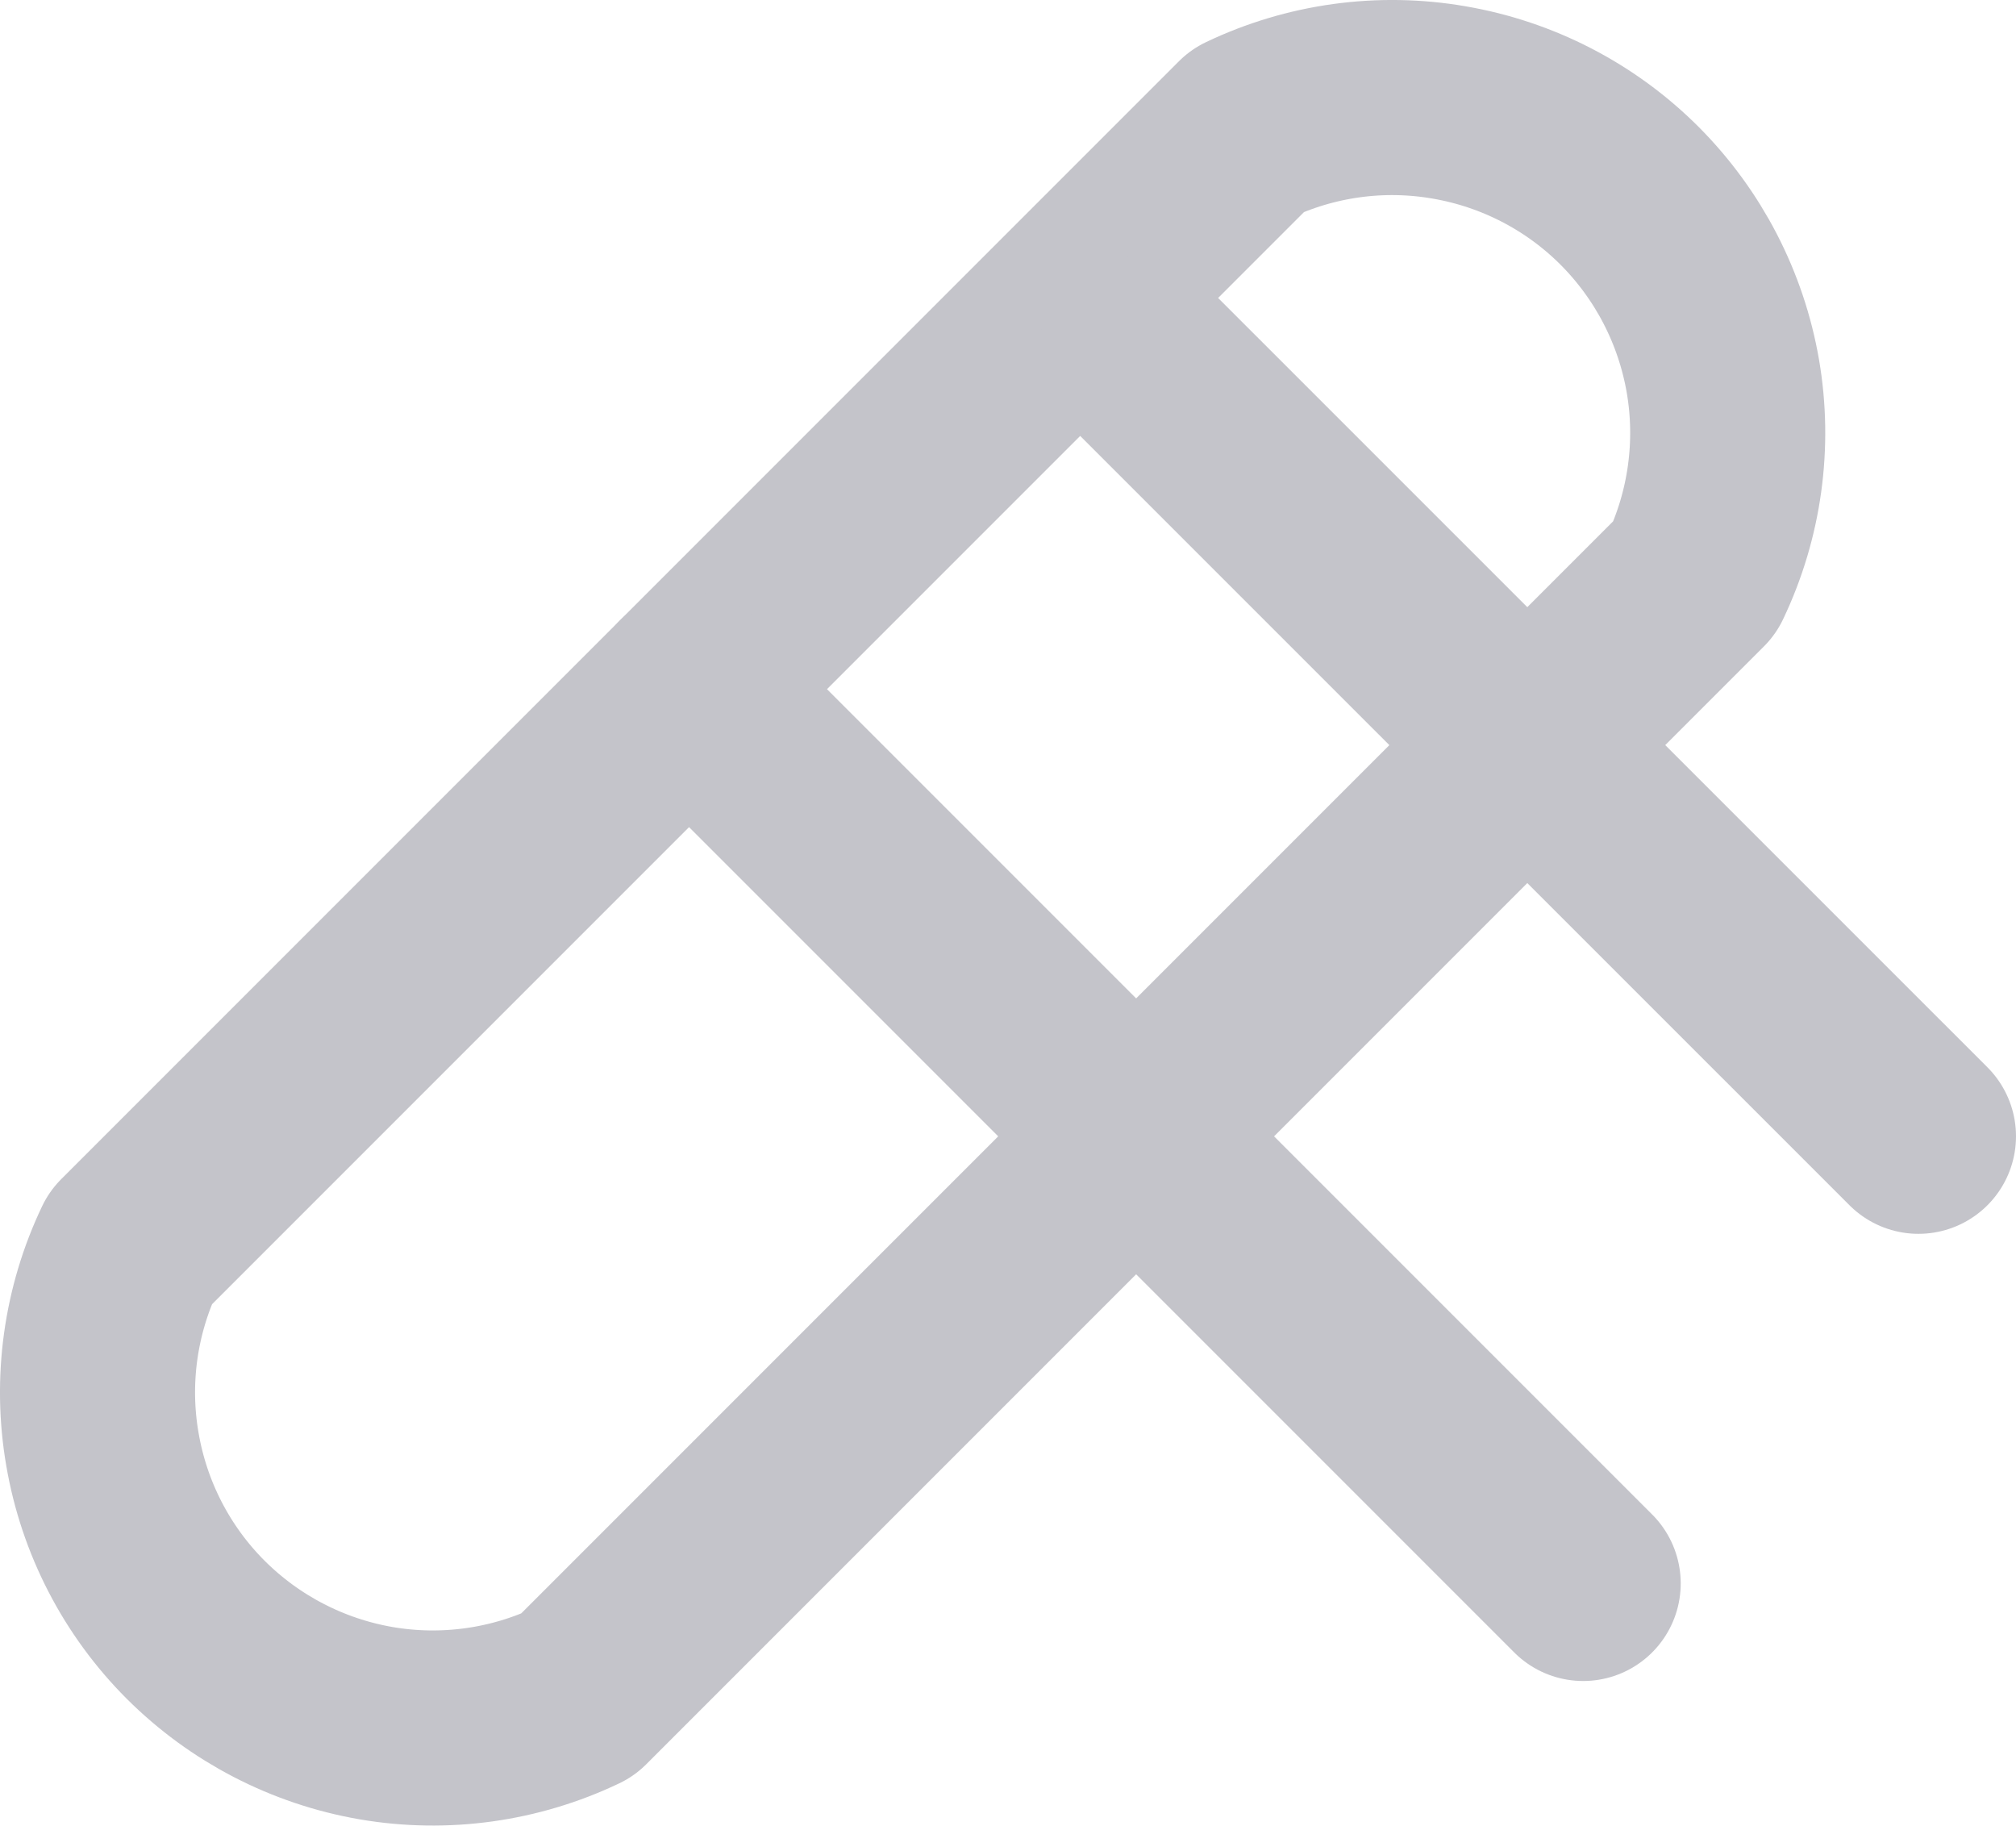
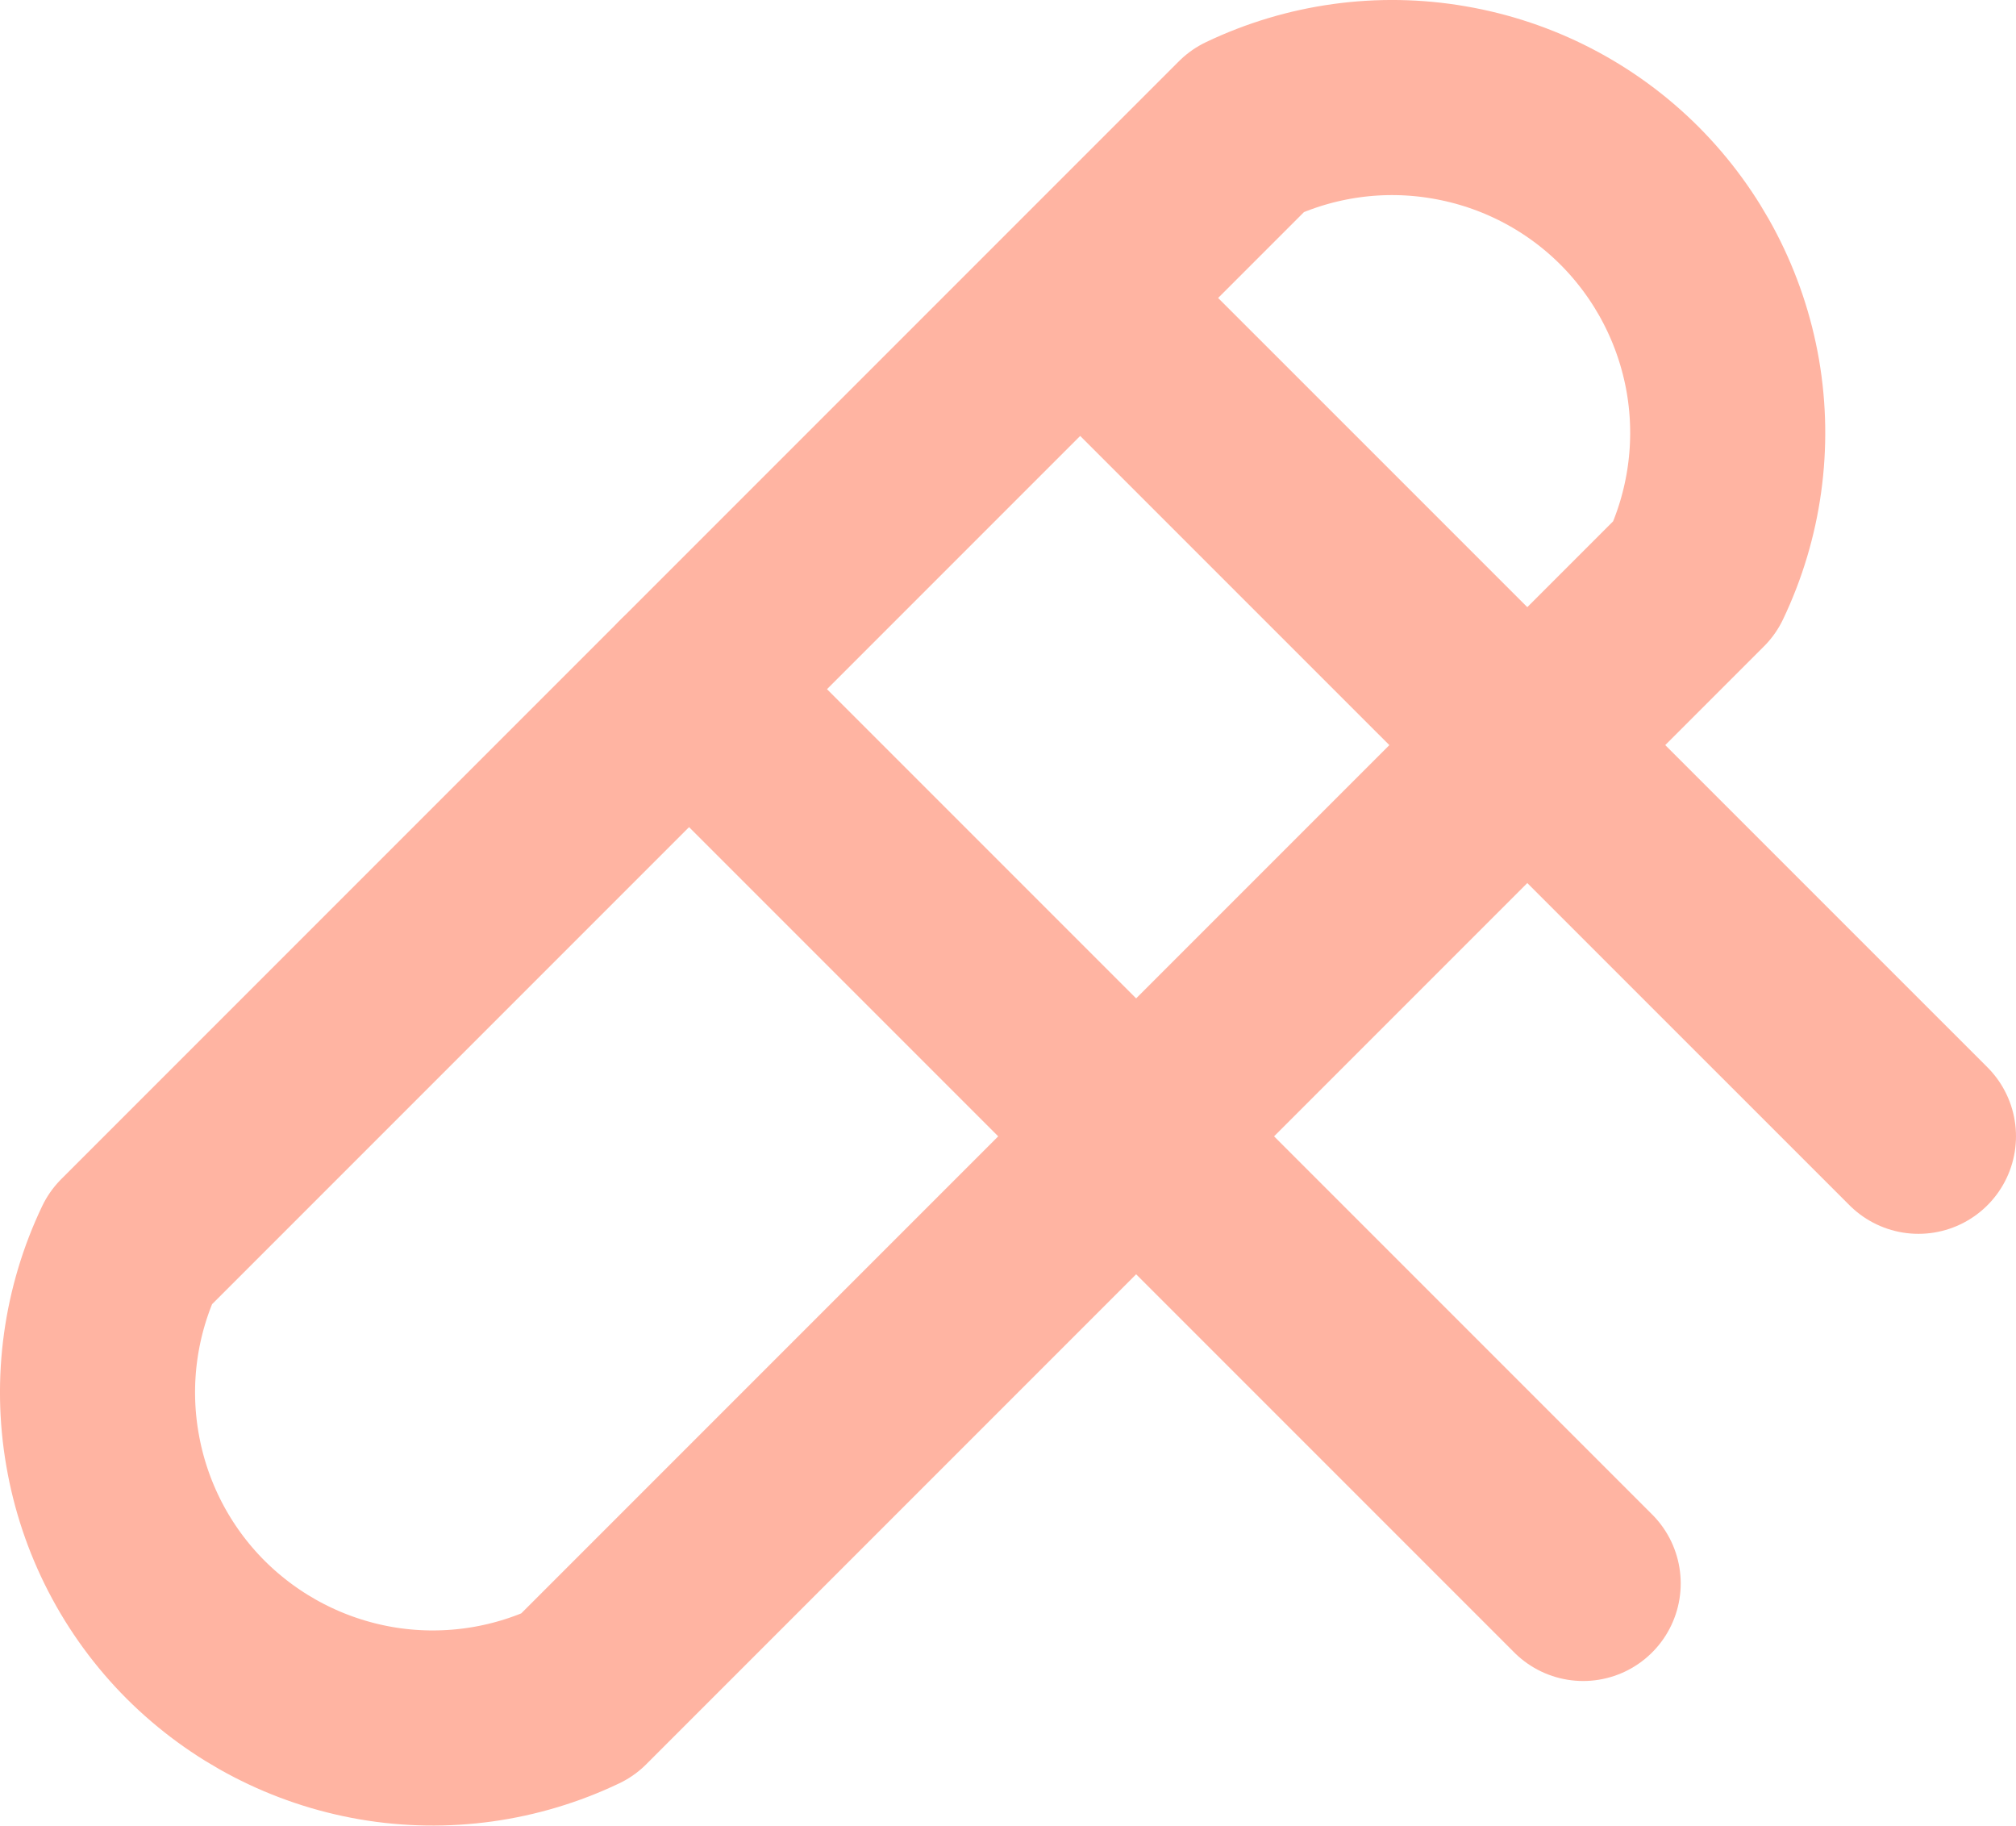
<svg xmlns="http://www.w3.org/2000/svg" preserveAspectRatio="none" overflow="visible" style="display: block;" width="16.535" height="14.97" viewBox="0 0 16.535 14.97" fill="none">
  <g id="Group">
-     <path id="Vector" d="M4.735 13.902L13.902 4.735C14.147 4.222 14.227 3.645 14.131 3.085C14.034 2.524 13.767 2.008 13.365 1.605C12.963 1.203 12.446 0.936 11.885 0.84C11.325 0.743 10.748 0.823 10.235 1.068L1.068 10.235C0.823 10.748 0.743 11.325 0.84 11.885C0.936 12.446 1.203 12.963 1.605 13.365C2.008 13.767 2.524 14.034 3.085 14.131C3.645 14.227 4.222 14.147 4.735 13.902Z" stroke="#C4C4CA" stroke-width="1.6" stroke-linecap="round" stroke-linejoin="round" />
-     <path id="Vector_2" d="M5.652 5.652L12.985 12.985M9.318 2.902L15.735 9.318" stroke="#C4C4CA" stroke-width="1.6" stroke-linecap="round" stroke-linejoin="round" />
+     <path id="Vector" d="M4.735 13.902L13.902 4.735C14.147 4.222 14.227 3.645 14.131 3.085C14.034 2.524 13.767 2.008 13.365 1.605C12.963 1.203 12.446 0.936 11.885 0.84C11.325 0.743 10.748 0.823 10.235 1.068L1.068 10.235C0.823 10.748 0.743 11.325 0.84 11.885C0.936 12.446 1.203 12.963 1.605 13.365C2.008 13.767 2.524 14.034 3.085 14.131C3.645 14.227 4.222 14.147 4.735 13.902Z" stroke="#FFB4A2" stroke-width="1.6" stroke-linecap="round" stroke-linejoin="round" />
+     <path id="Vector_2" d="M5.652 5.652L12.985 12.985M9.318 2.902L15.735 9.318" stroke="#FFB4A2" stroke-width="1.6" stroke-linecap="round" stroke-linejoin="round" />
  </g>
</svg>
